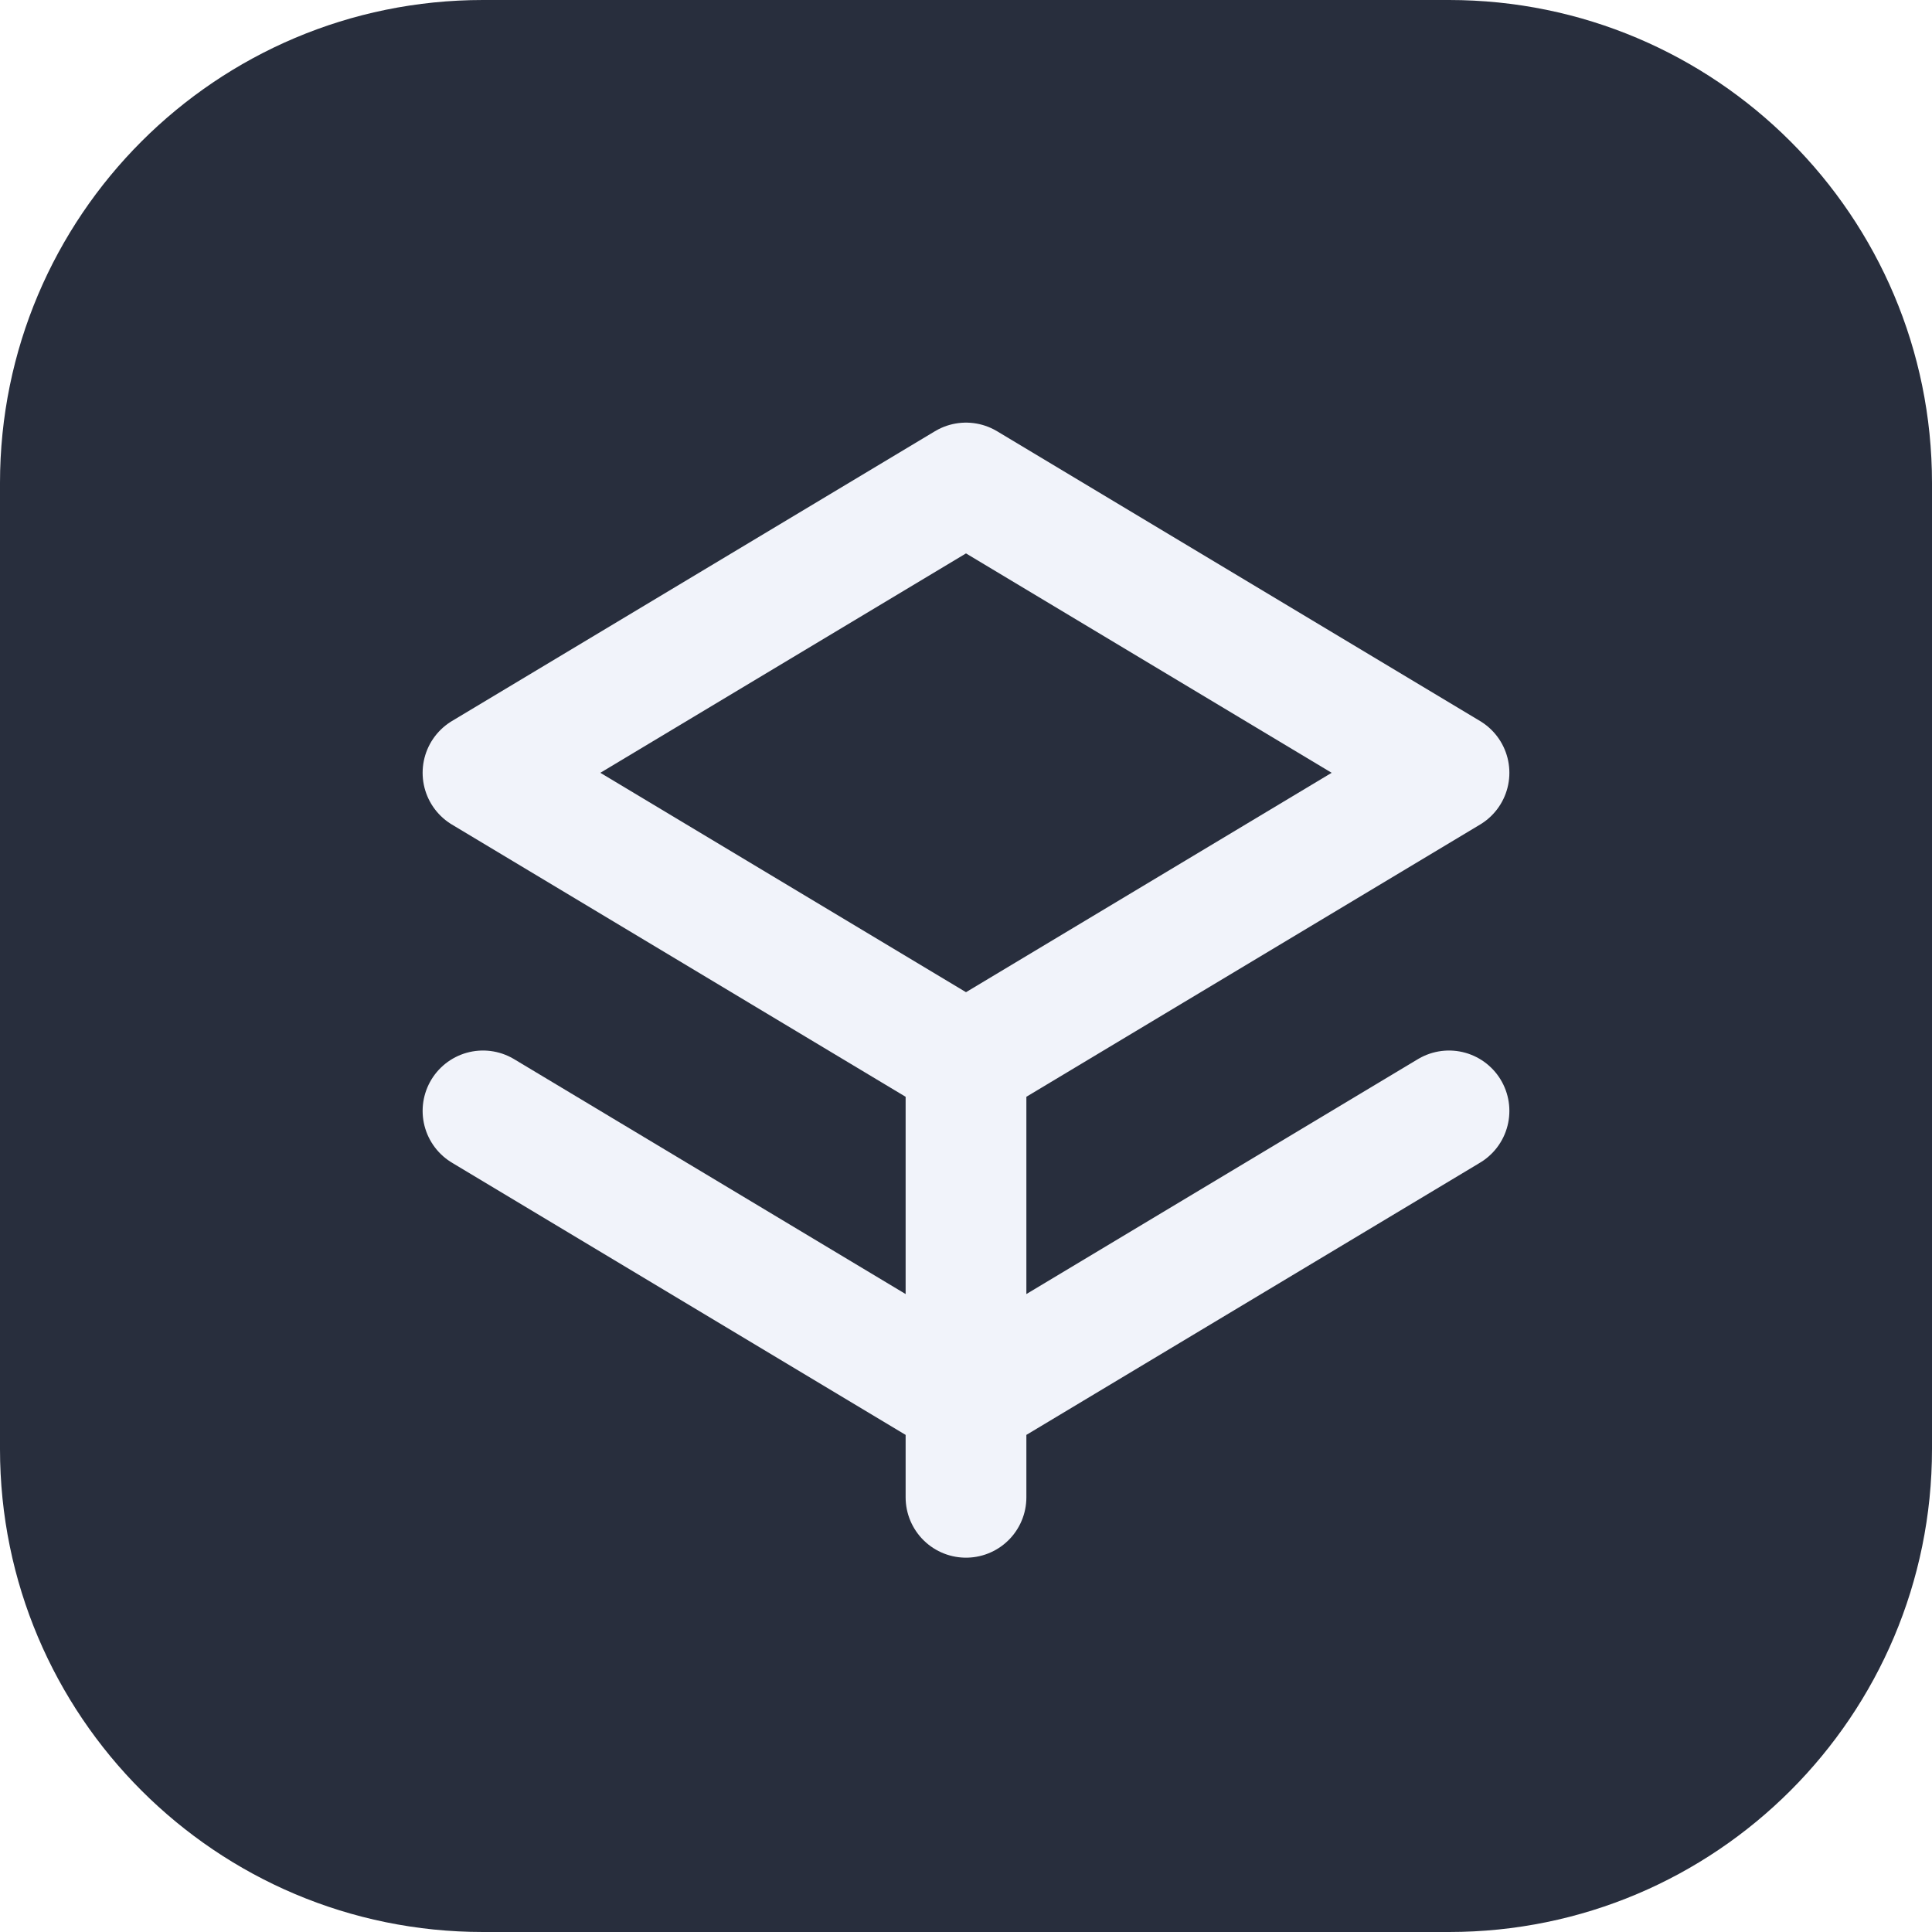
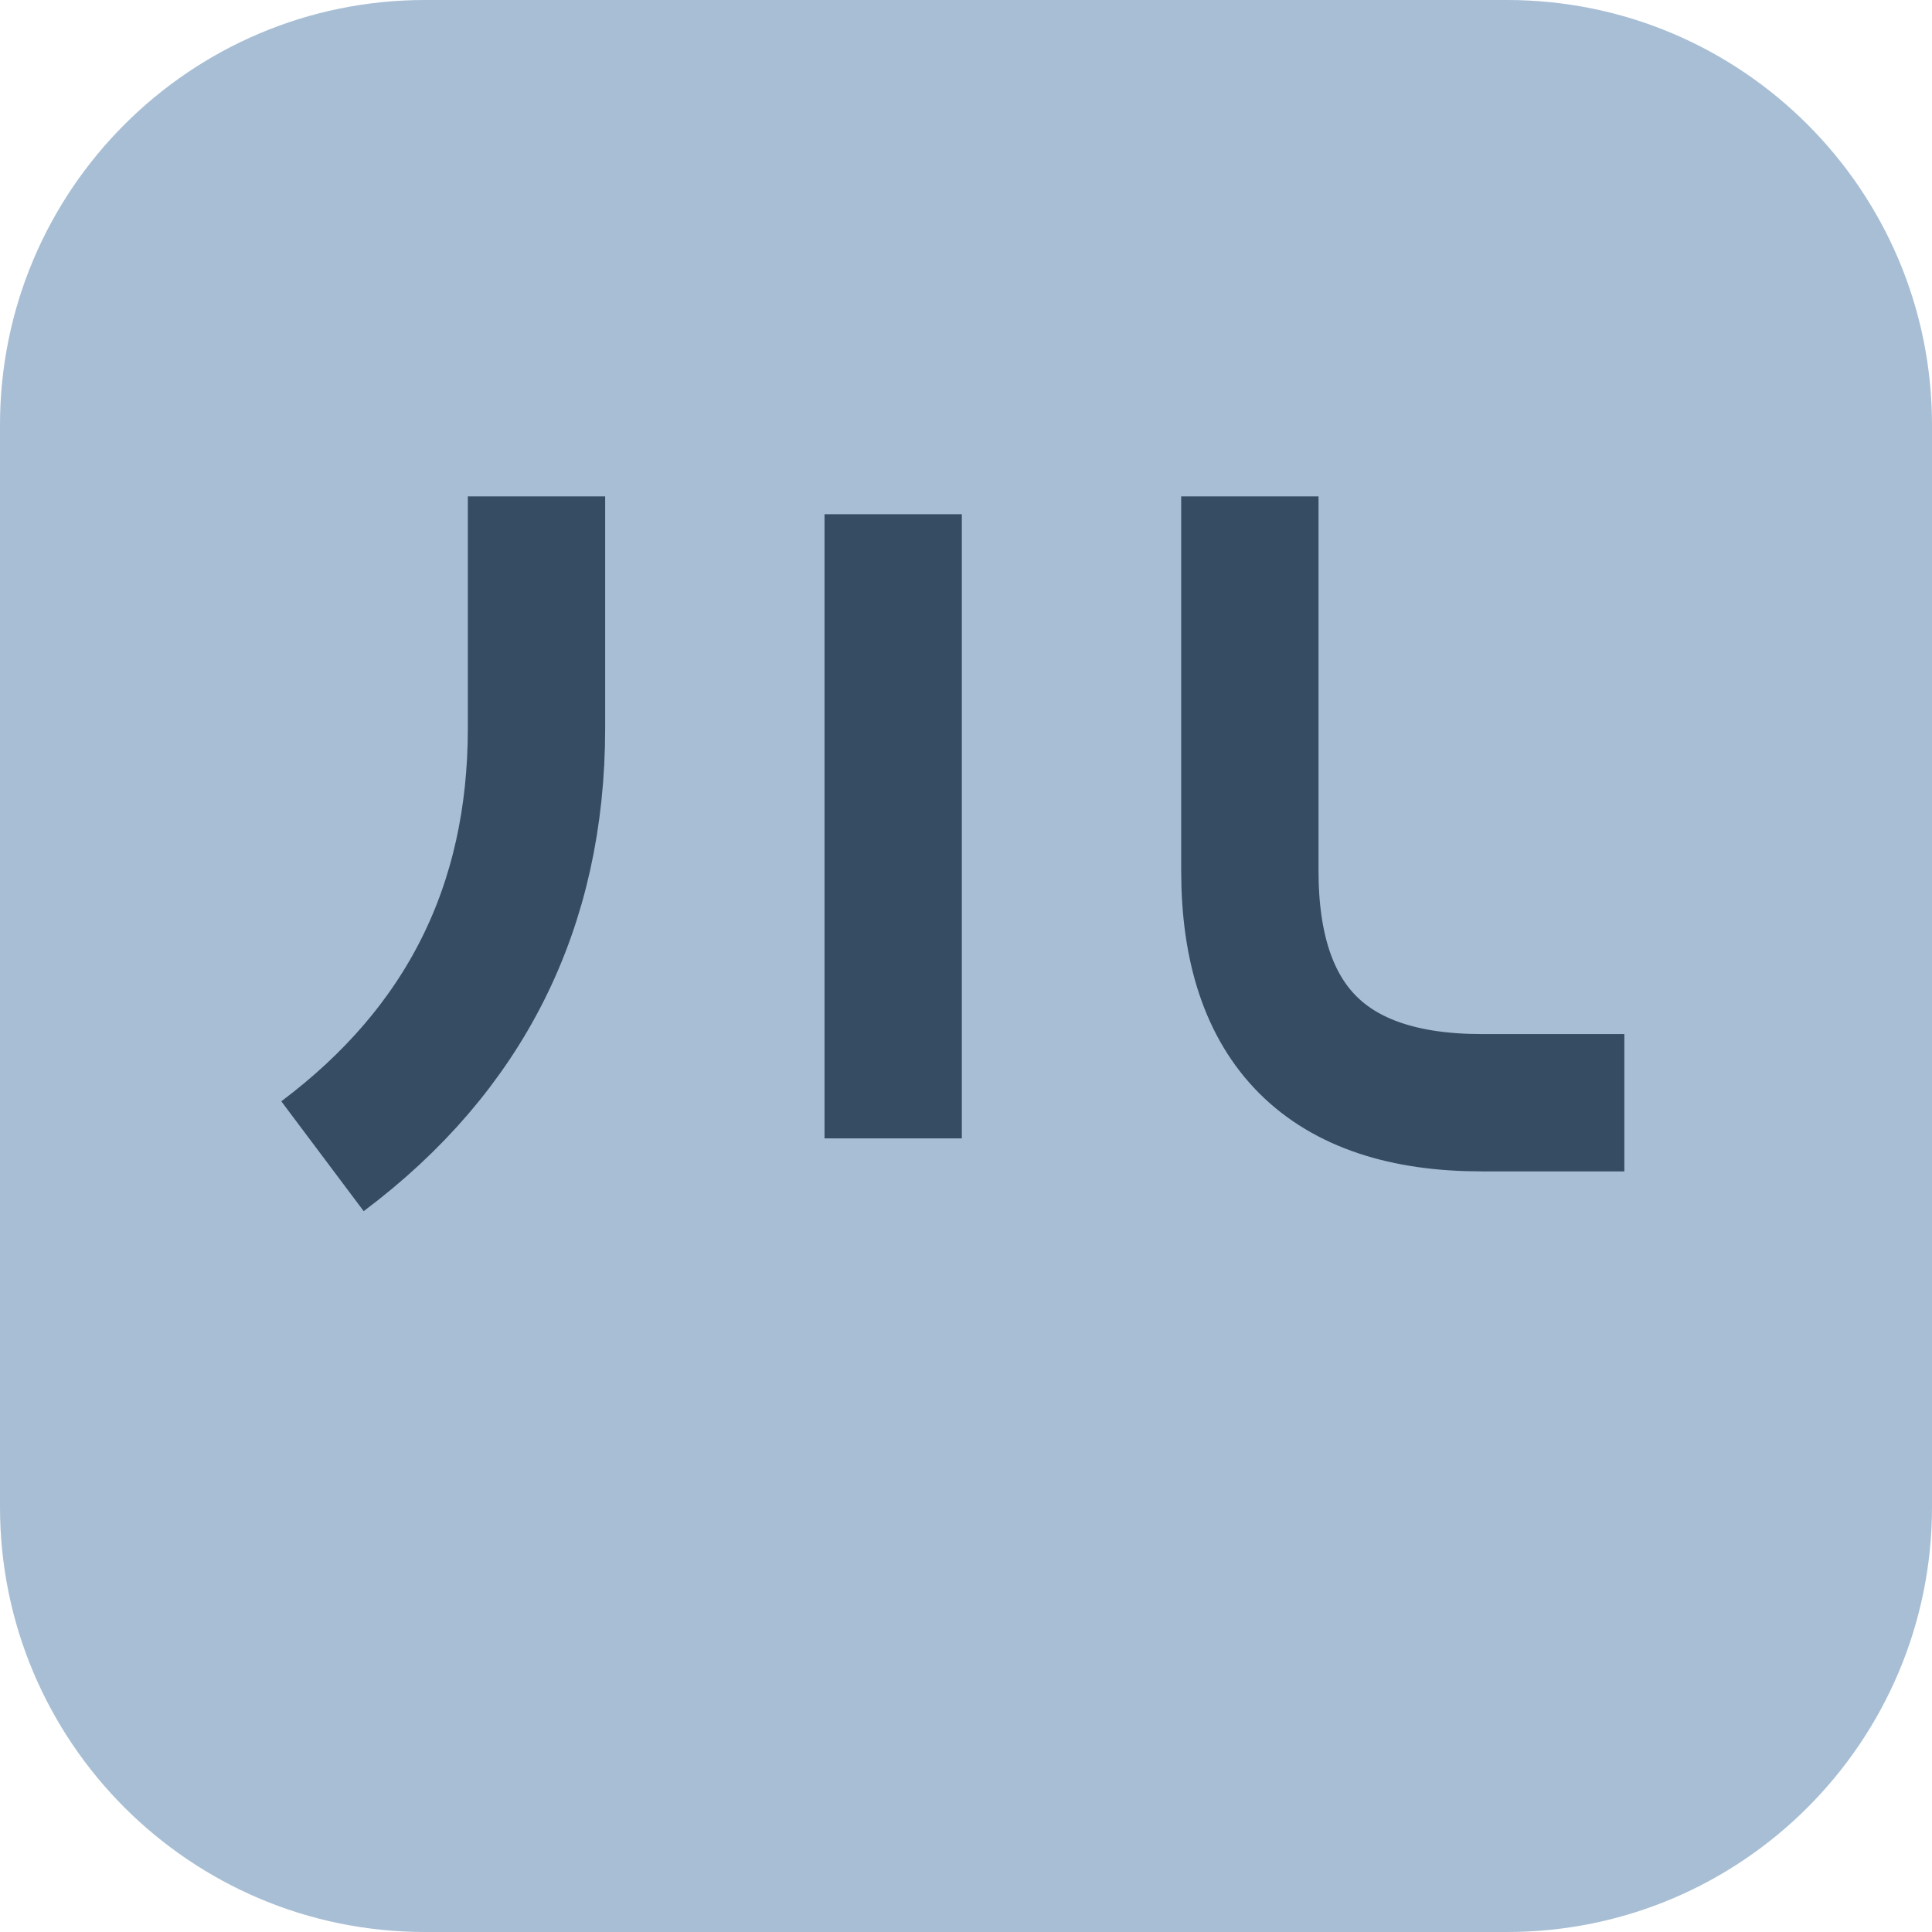
- <svg xmlns="http://www.w3.org/2000/svg" viewBox="0 0 40 40">
-   <rect width="40" height="40" rx="10" fill="#282e3d" />
-   <path d="m10 16 10-6 10 6-10 6zm0 7 10 6 10-6m-10-1v9" fill="none" stroke="#f1f3fa" stroke-width="2.5" stroke-linecap="round" stroke-linejoin="round" />
+ <svg xmlns="http://www.w3.org/2000/svg" width="256" height="256" viewBox="0 0 256 256" role="img">
+   <rect x="0" y="0" width="256" height="256" rx="56.32" fill="#A7BED4" />
+   <g color="#354C62" transform="translate(33.28 56.32) scale(2.363077)">
+     <g transform="translate(-26 -59)">
+       <path d="M42 63V76Q42 91 30 100" fill="none" stroke="currentColor" stroke-width="7.700" stroke-linecap="butt" stroke-linejoin="round" />
+       <path d="M62 64V99" fill="none" stroke="currentColor" stroke-width="7.700" stroke-linecap="butt" stroke-linejoin="round" />
+       <path d="M82 63V84Q82 97 95 97H103" fill="none" stroke="currentColor" stroke-width="7.700" stroke-linecap="butt" stroke-linejoin="round" />
+     </g>
+   </g>
</svg>
